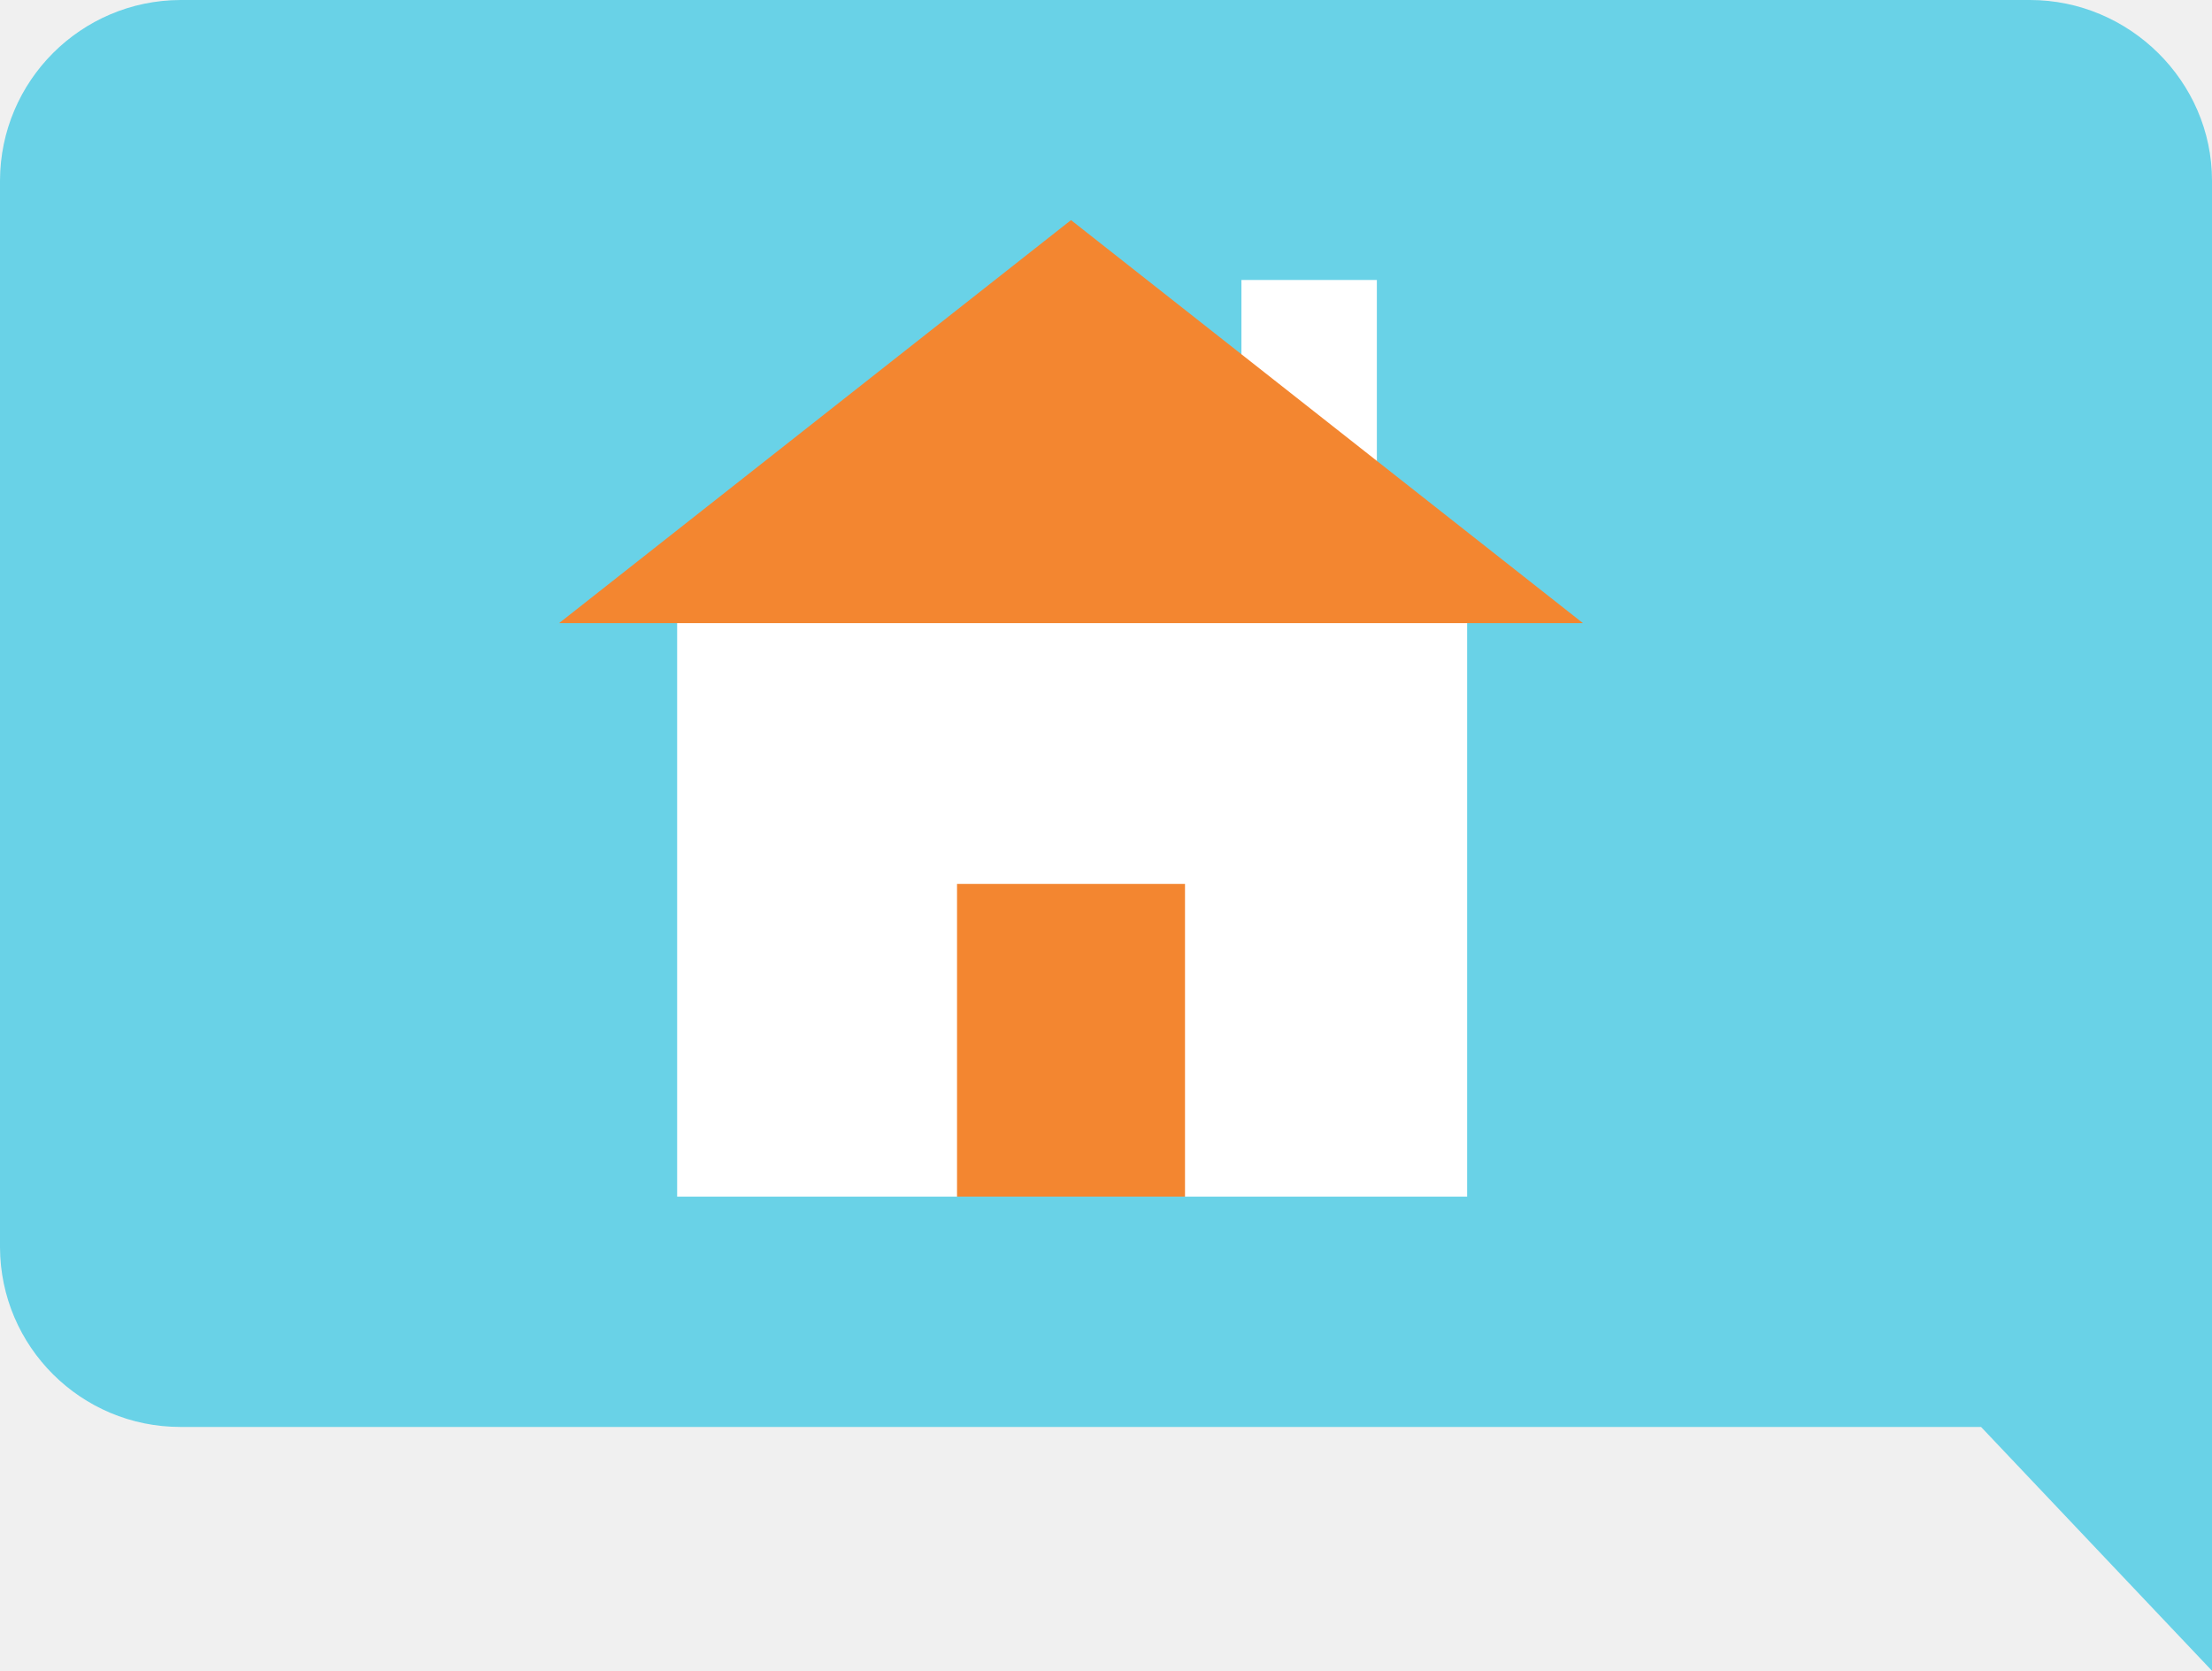
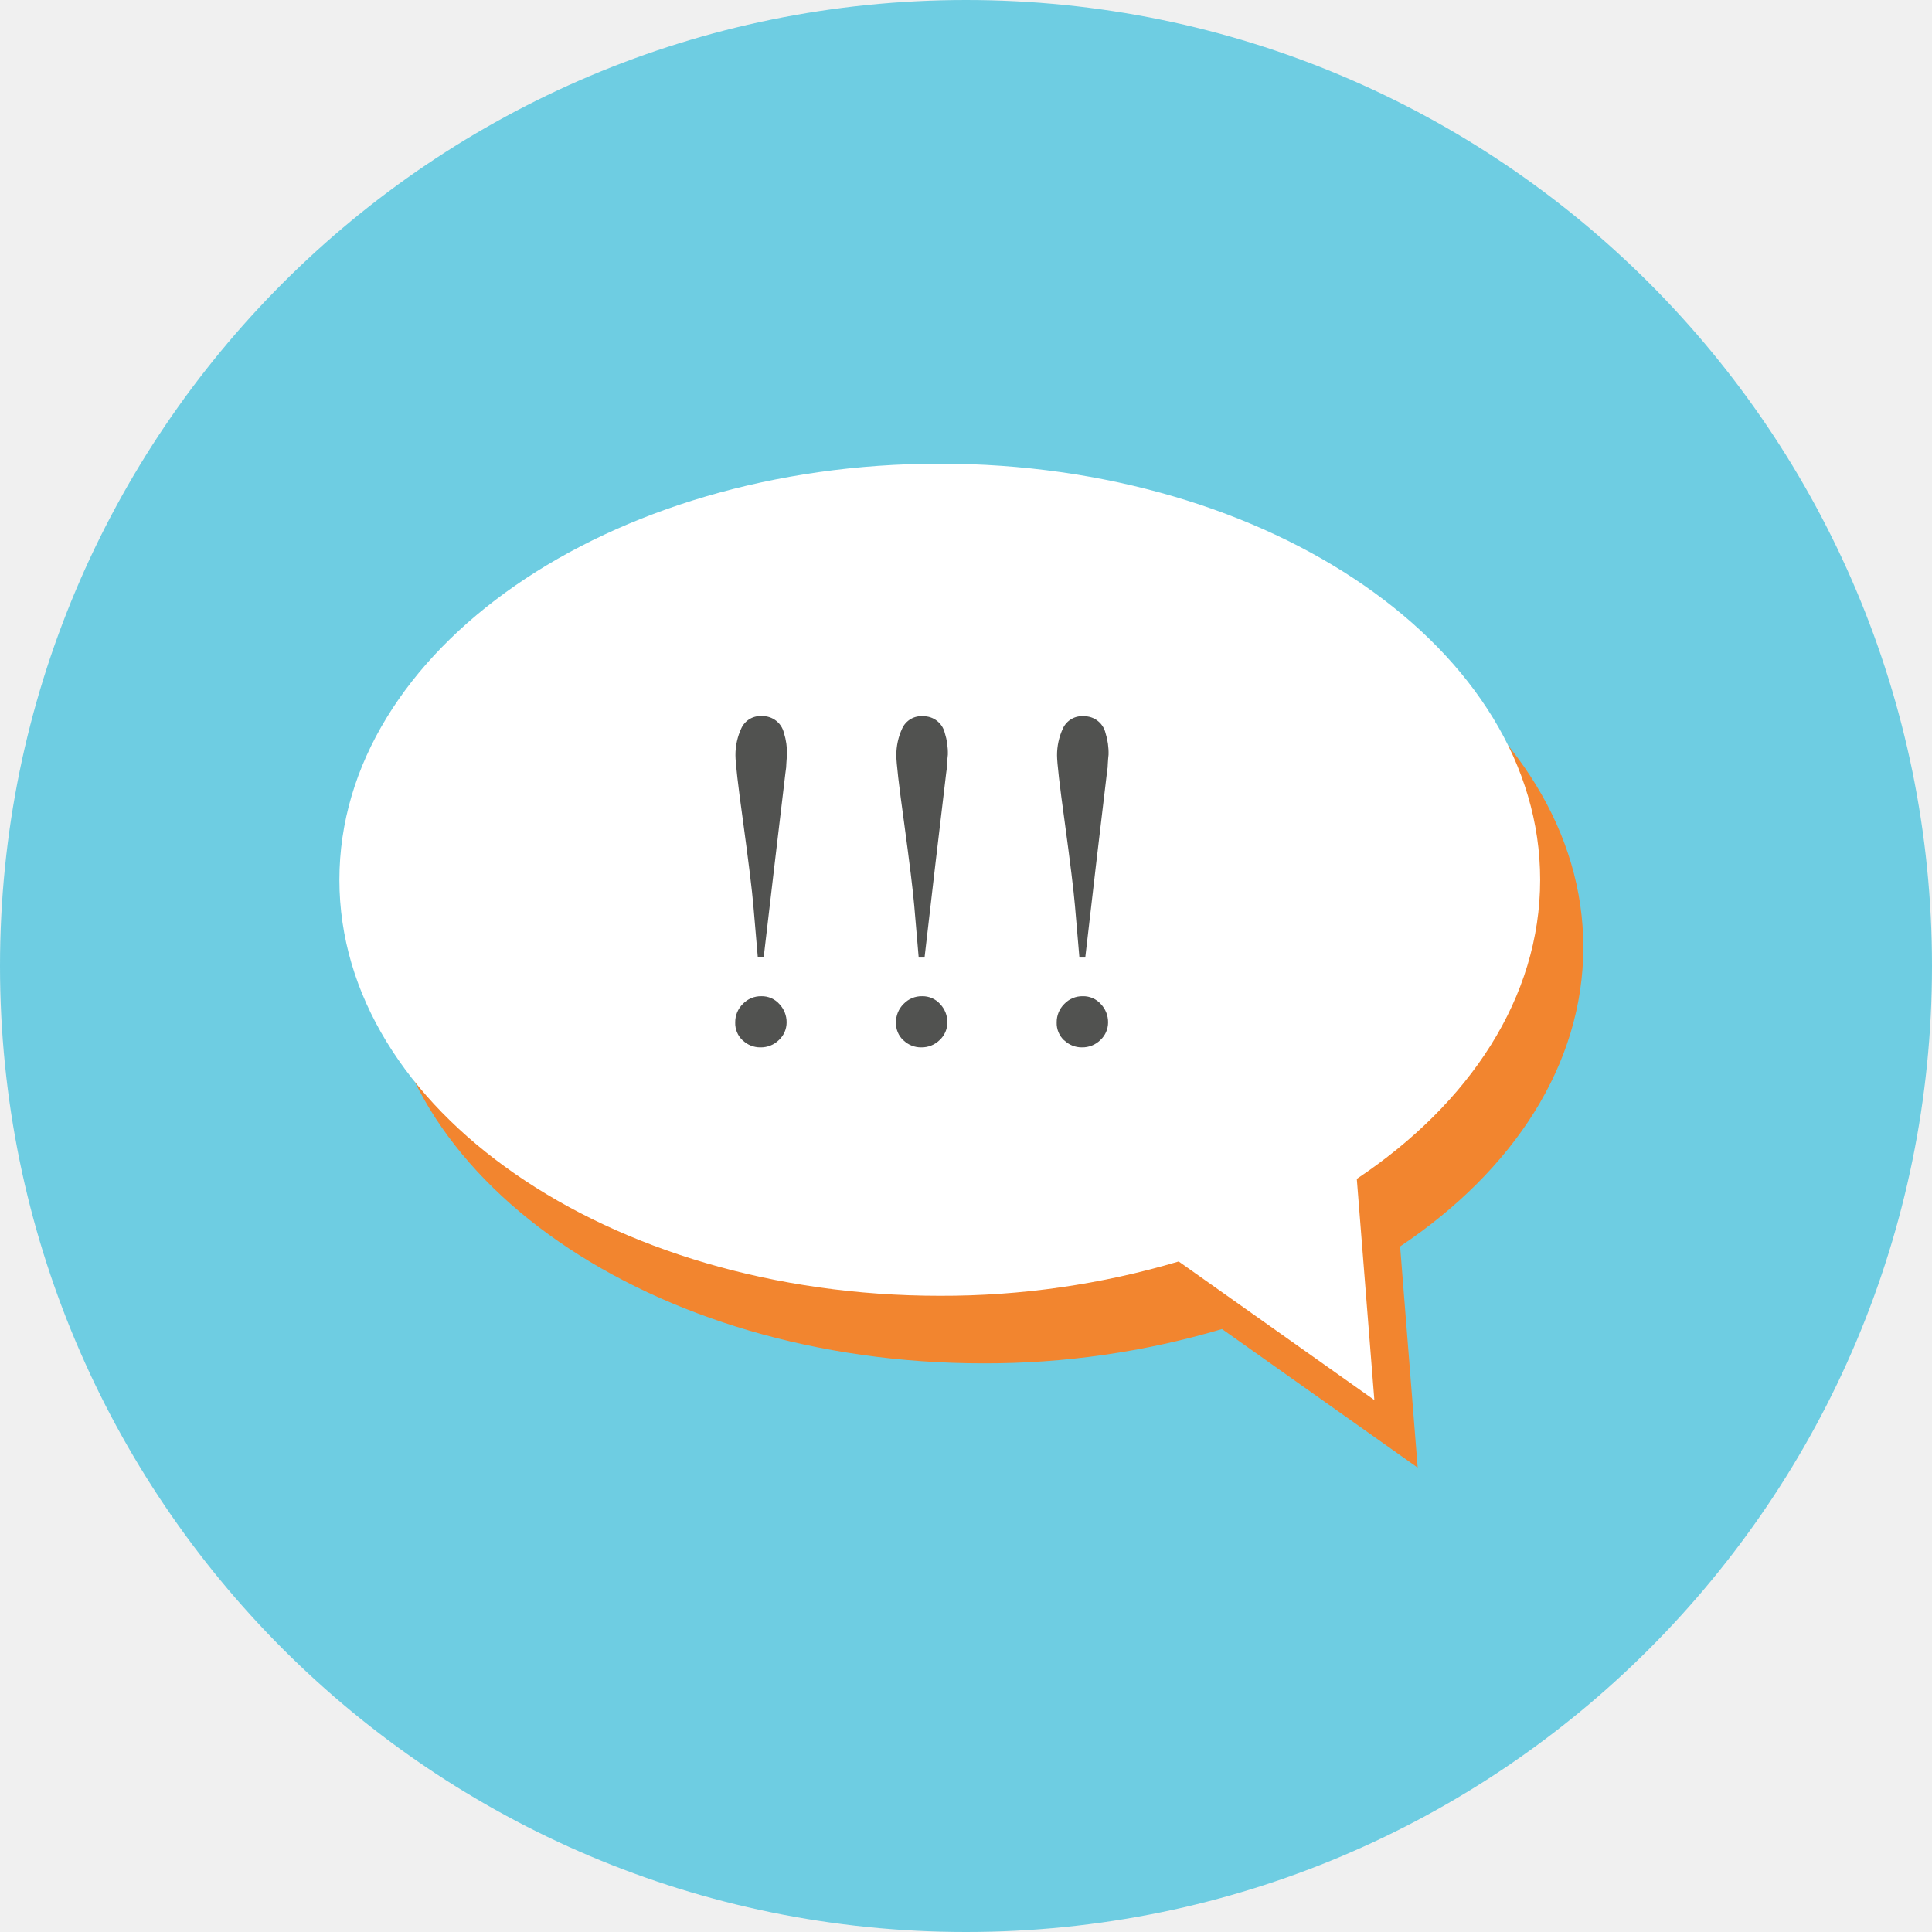
- <svg xmlns="http://www.w3.org/2000/svg" viewBox="0 0 490 370">
-   <path d="M666.68,88H257a40.11,40.11,0,0,0-40,40V364.21A39.94,39.94,0,0,0,257,404H655.84L707,458V128C707,106,688.68,88,666.68,88Z" transform="translate(-217 -88)" style="fill: #69d2e7" />
-   <rect x="153" y="135.5" width="169" height="126.5" style="fill: #fff;stroke: #fff;stroke-miterlimit: 10;stroke-width: 6px" />
-   <polyline points="278 85 278 65 302 65 302 104" style="fill: #fff;stroke: #fff;stroke-miterlimit: 10;stroke-width: 6px" />
-   <polygon points="132.5 135 237.25 52.56 342 135 132.5 135" style="fill: #f38630;stroke: #f38630;stroke-miterlimit: 10;stroke-width: 6px" />
-   <rect x="215" y="198.75" width="44.5" height="63.25" style="fill: #f38630;stroke: #f38630;stroke-miterlimit: 10;stroke-width: 6px" />
+ <svg xmlns="http://www.w3.org/2000/svg" viewBox="0 0 330 330">
+   <circle cx="165" cy="165" r="165" style="fill: #6ecde2" />
+   <g>
+     <path d="M380,207.46c0-39.25-45.91-71.08-102.55-71.08S174.93,168.2,174.93,207.46s45.91,71.08,102.55,71.08a141.94,141.94,0,0,0,40.81-5.86l33.42,23.67-3-37.78C368,245.65,380,227.53,380,207.46Z" transform="translate(-109.56 -45.67)" style="fill: #f2852f" />
+     <path d="M372.63,195.95c0-39.25-45.91-71.08-102.55-71.08s-102.55,31.82-102.55,71.08S213.44,267,270.08,267a141.94,141.94,0,0,0,40.81-5.86l33.42,23.67-3-37.78C360.62,234.14,372.63,216,372.63,195.95Z" transform="translate(-109.56 -45.67)" style="fill: #fff" />
+   </g>
+   <g>
+     <path d="M243.88,176q0,0.71-.16,1.67l-1.81,15.26L240,209.21h-1l-0.76-8.86q-0.32-3.78-1.77-14.45-1.29-9.3-1.29-11.23a10.82,10.82,0,0,1,1-4.59,3.59,3.59,0,0,1,3.58-2.09,3.73,3.73,0,0,1,3.7,2.86,11.31,11.31,0,0,1,.52,3.7Q243.92,175.27,243.88,176Zm-7.44,47.4a4,4,0,0,1-1.3-3.1,4.36,4.36,0,0,1,1.29-3.14,4.25,4.25,0,0,1,3.18-1.33,4,4,0,0,1,3.08,1.35,4.49,4.49,0,0,1,1.23,3.12,4.1,4.1,0,0,1-1.3,3,4.39,4.39,0,0,1-3.19,1.27A4.26,4.26,0,0,1,236.44,223.38Z" transform="translate(-109.56 -45.67)" style="fill: #515250" />
+     <path d="M271.34,176q0,0.71-.16,1.67l-1.81,15.26-1.89,16.3h-1l-0.76-8.86q-0.32-3.78-1.77-14.45-1.29-9.3-1.29-11.23a10.82,10.82,0,0,1,1-4.59,3.59,3.59,0,0,1,3.58-2.09,3.73,3.73,0,0,1,3.7,2.86,11.31,11.31,0,0,1,.52,3.7Q271.38,175.27,271.34,176Zm-7.44,47.4a4,4,0,0,1-1.3-3.1,4.36,4.36,0,0,1,1.29-3.14,4.25,4.25,0,0,1,3.18-1.33,4,4,0,0,1,3.08,1.35,4.49,4.49,0,0,1,1.23,3.12,4.1,4.1,0,0,1-1.3,3,4.39,4.39,0,0,1-3.19,1.27A4.26,4.26,0,0,1,263.9,223.38Z" transform="translate(-109.56 -45.67)" style="fill: #515250" />
+     <path d="M298.79,176q0,0.71-.16,1.67l-1.81,15.26-1.89,16.3h-1l-0.76-8.86q-0.32-3.78-1.77-14.45-1.29-9.3-1.29-11.23a10.82,10.82,0,0,1,1-4.59,3.59,3.59,0,0,1,3.58-2.09,3.73,3.73,0,0,1,3.7,2.86,11.31,11.31,0,0,1,.52,3.7Q298.83,175.27,298.79,176Zm-7.44,47.4a4,4,0,0,1-1.3-3.1,4.36,4.36,0,0,1,1.29-3.14,4.25,4.25,0,0,1,3.18-1.33,4,4,0,0,1,3.08,1.35,4.49,4.49,0,0,1,1.23,3.12,4.1,4.1,0,0,1-1.3,3,4.39,4.39,0,0,1-3.19,1.27A4.26,4.26,0,0,1,291.36,223.38Z" transform="translate(-109.56 -45.67)" style="fill: #515250" />
+   </g>
</svg>
